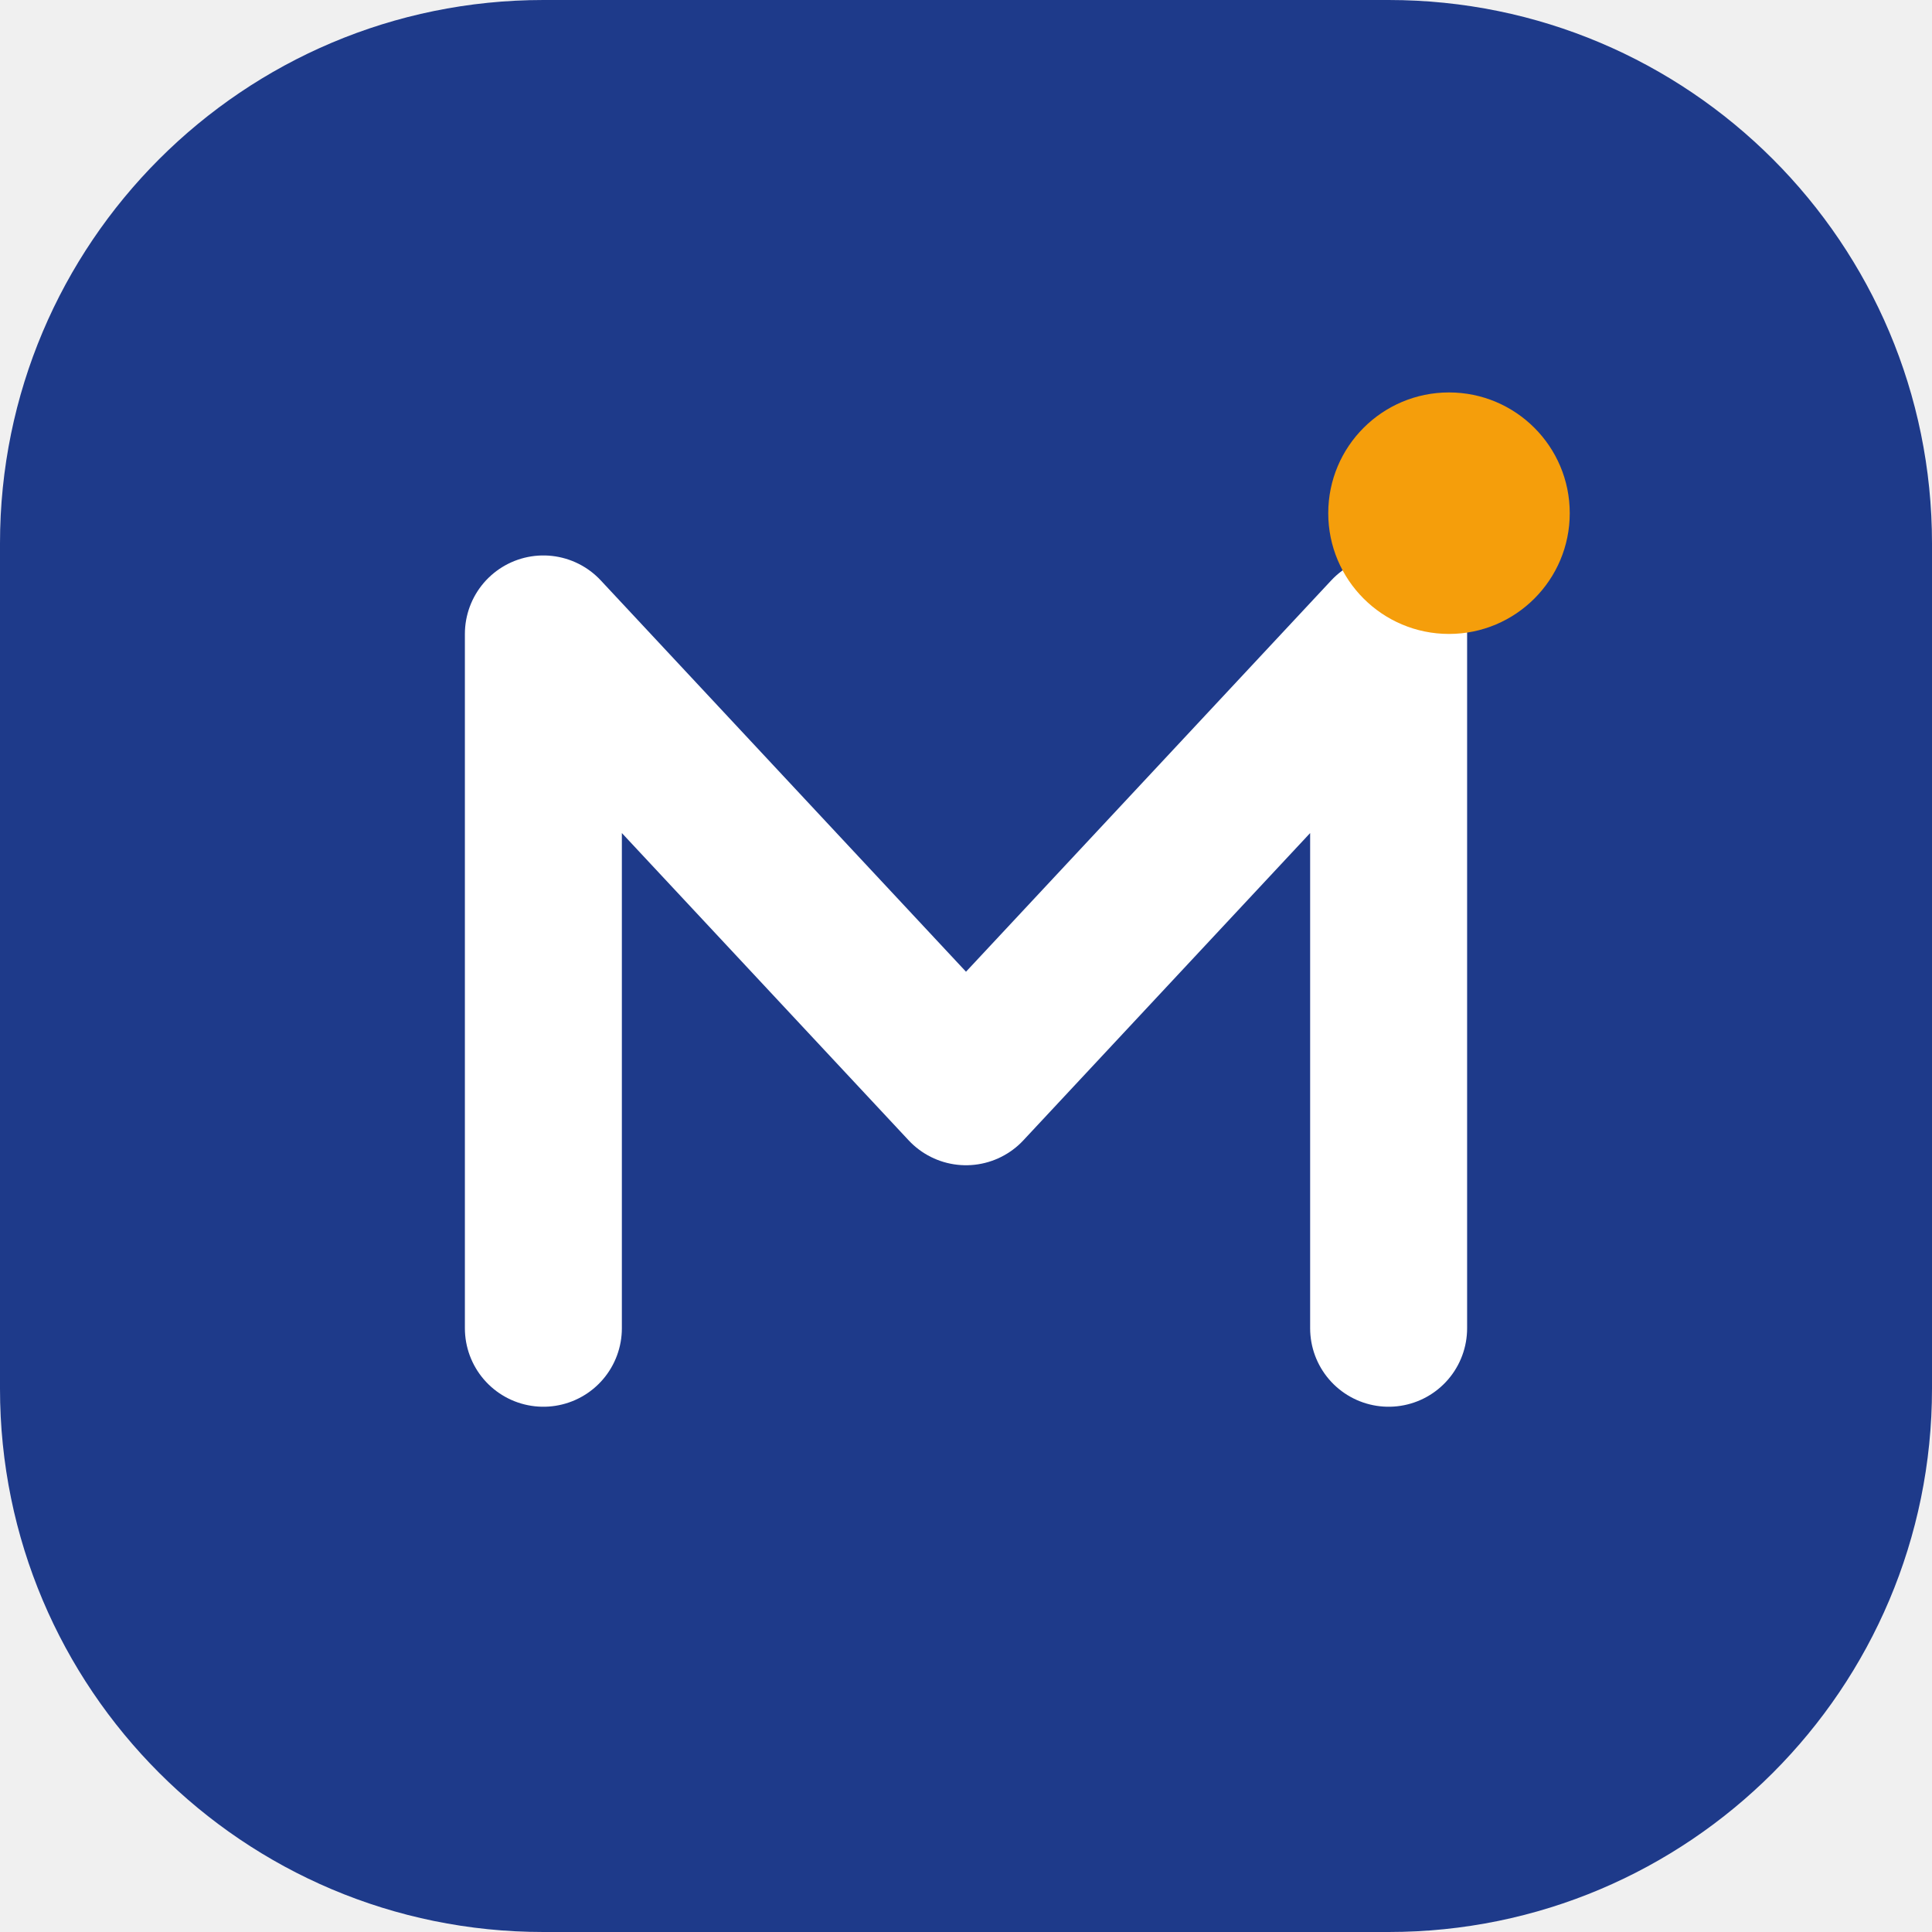
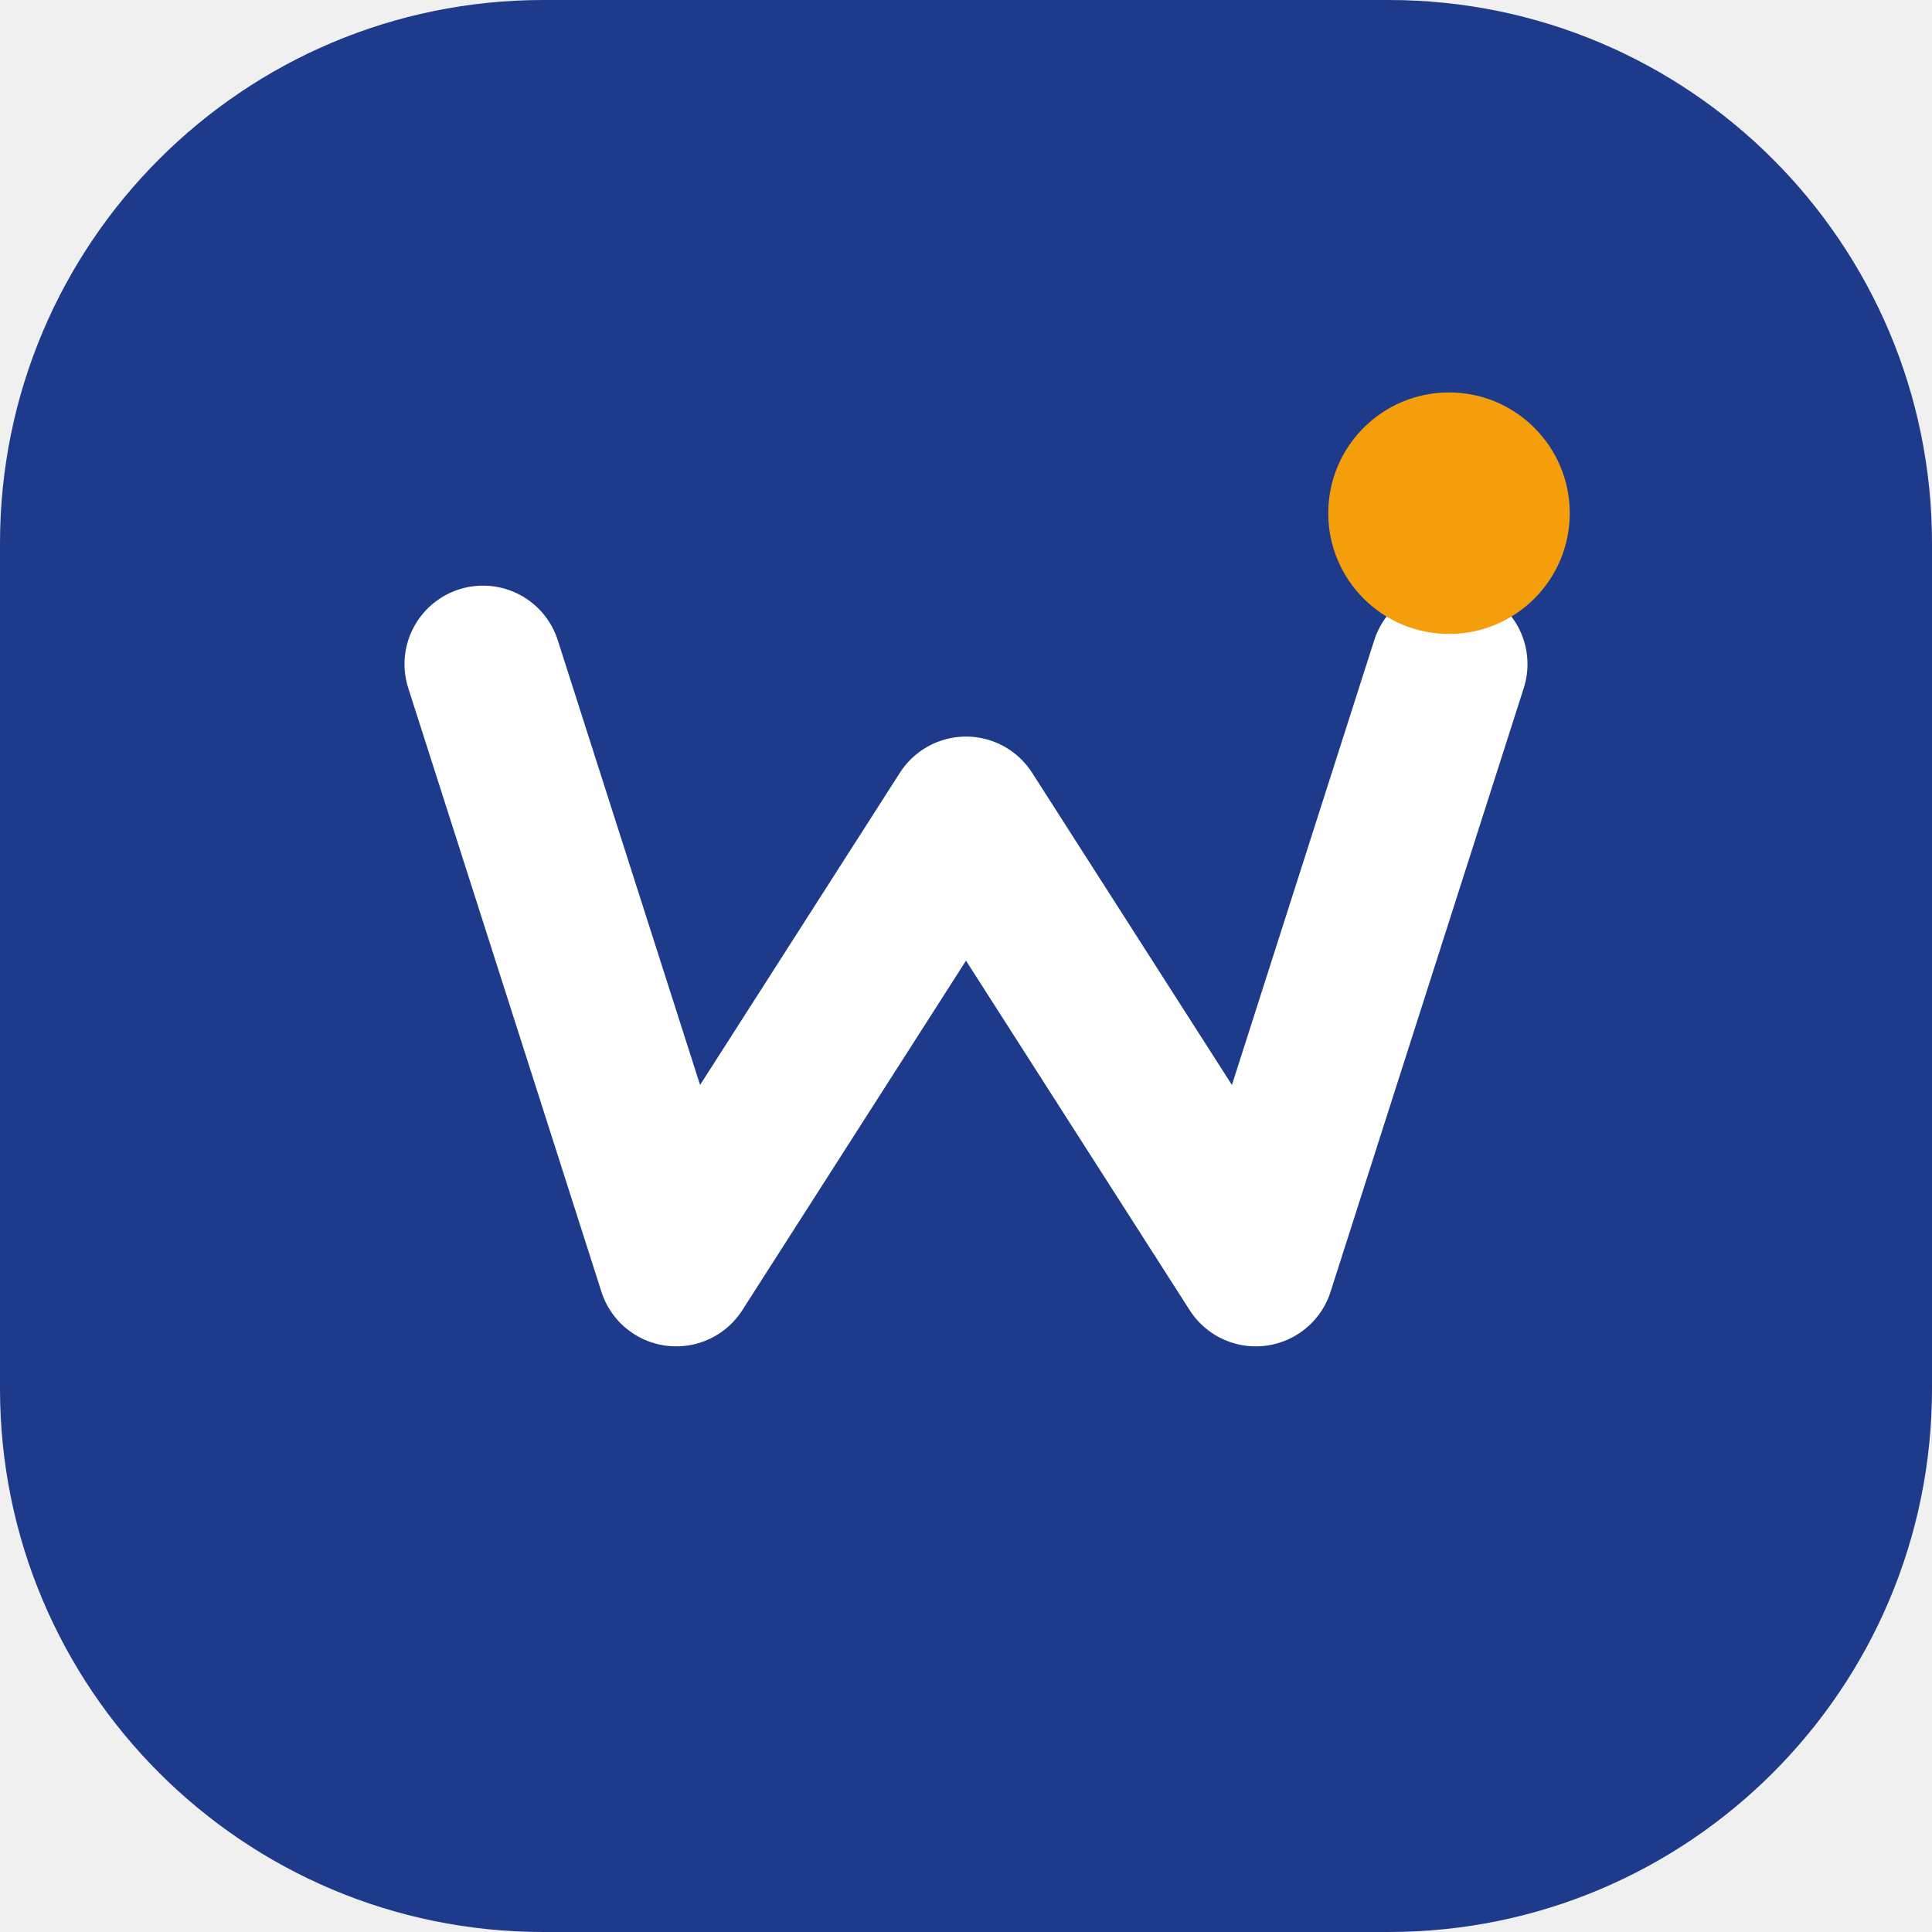
<svg xmlns="http://www.w3.org/2000/svg" viewBox="0 0 32 32">
  <rect width="32" height="32" rx="9" fill="#1E3A8A" />
-   <path d="M9 22V10.5l7 7.5 7-7.5V22" fill="none" stroke="#fff" stroke-width="2.6" stroke-linecap="round" stroke-linejoin="round" />
+   <path d="M8 11l3.2 10L16 13.5 20.8 21 24 11" fill="none" stroke="#fff" stroke-width="2.6" stroke-linecap="round" stroke-linejoin="round" />
  <circle cx="24" cy="8.5" r="2" fill="#F59E0B" />
</svg>
